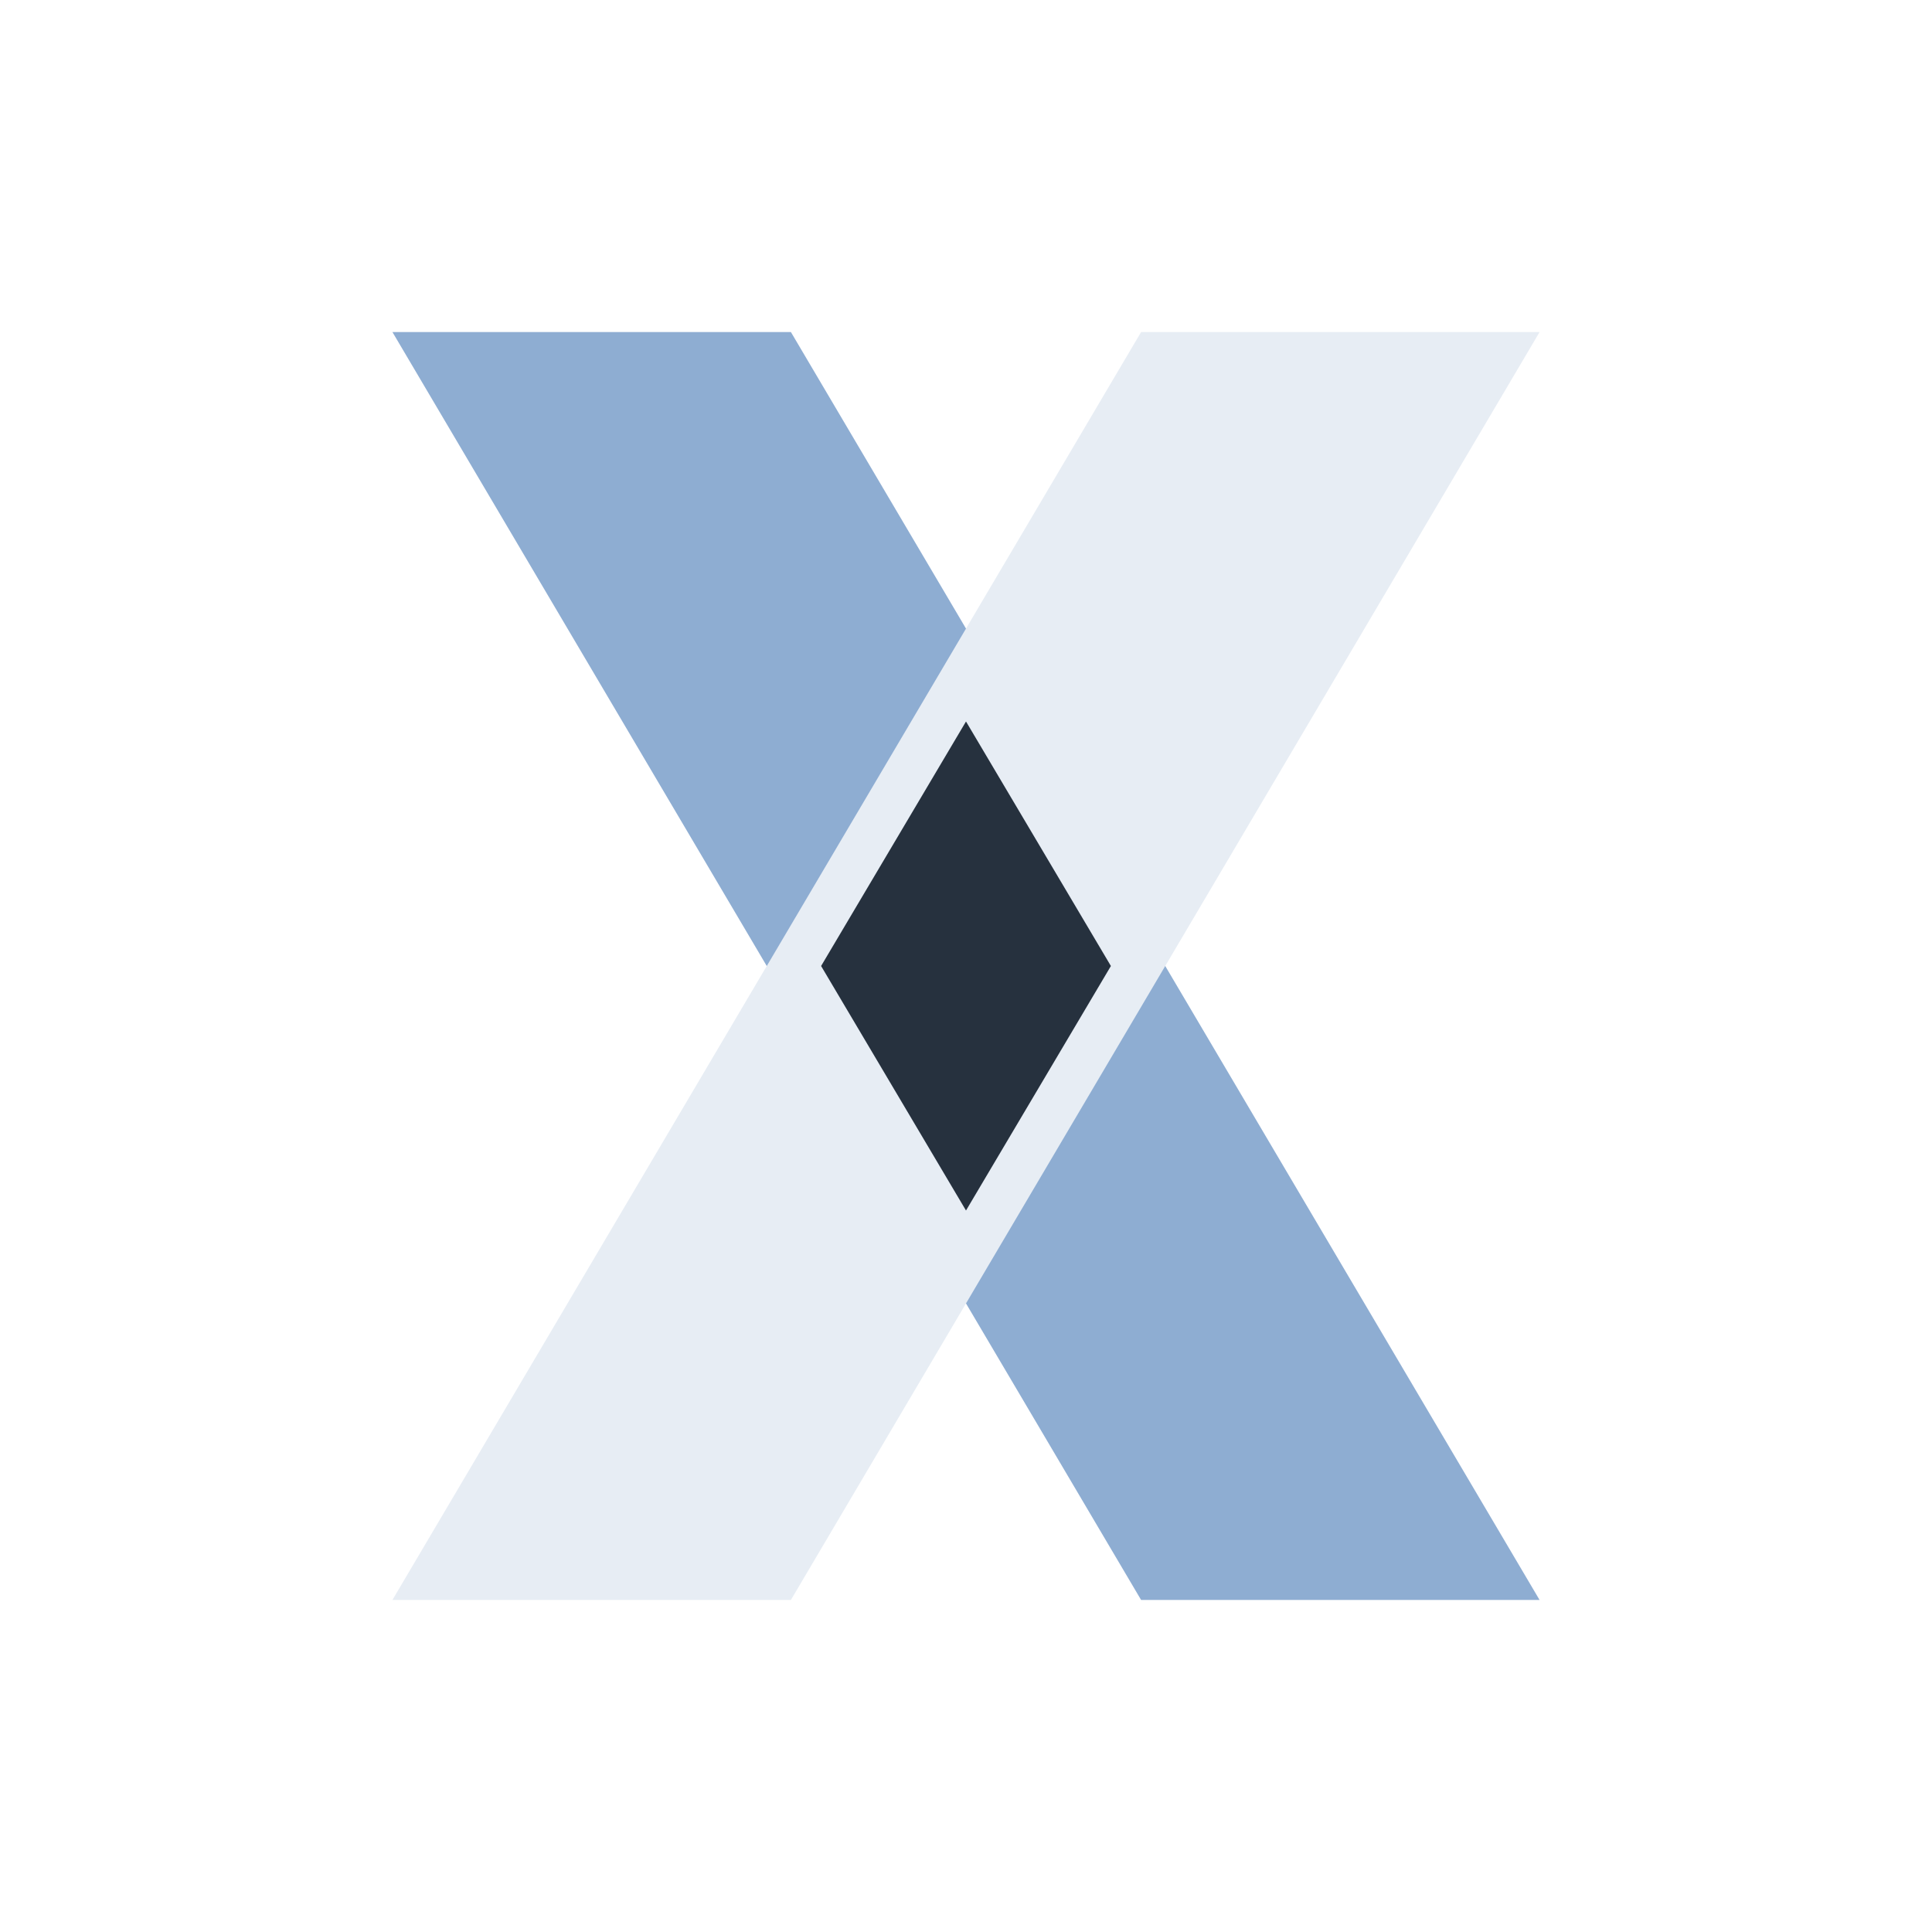
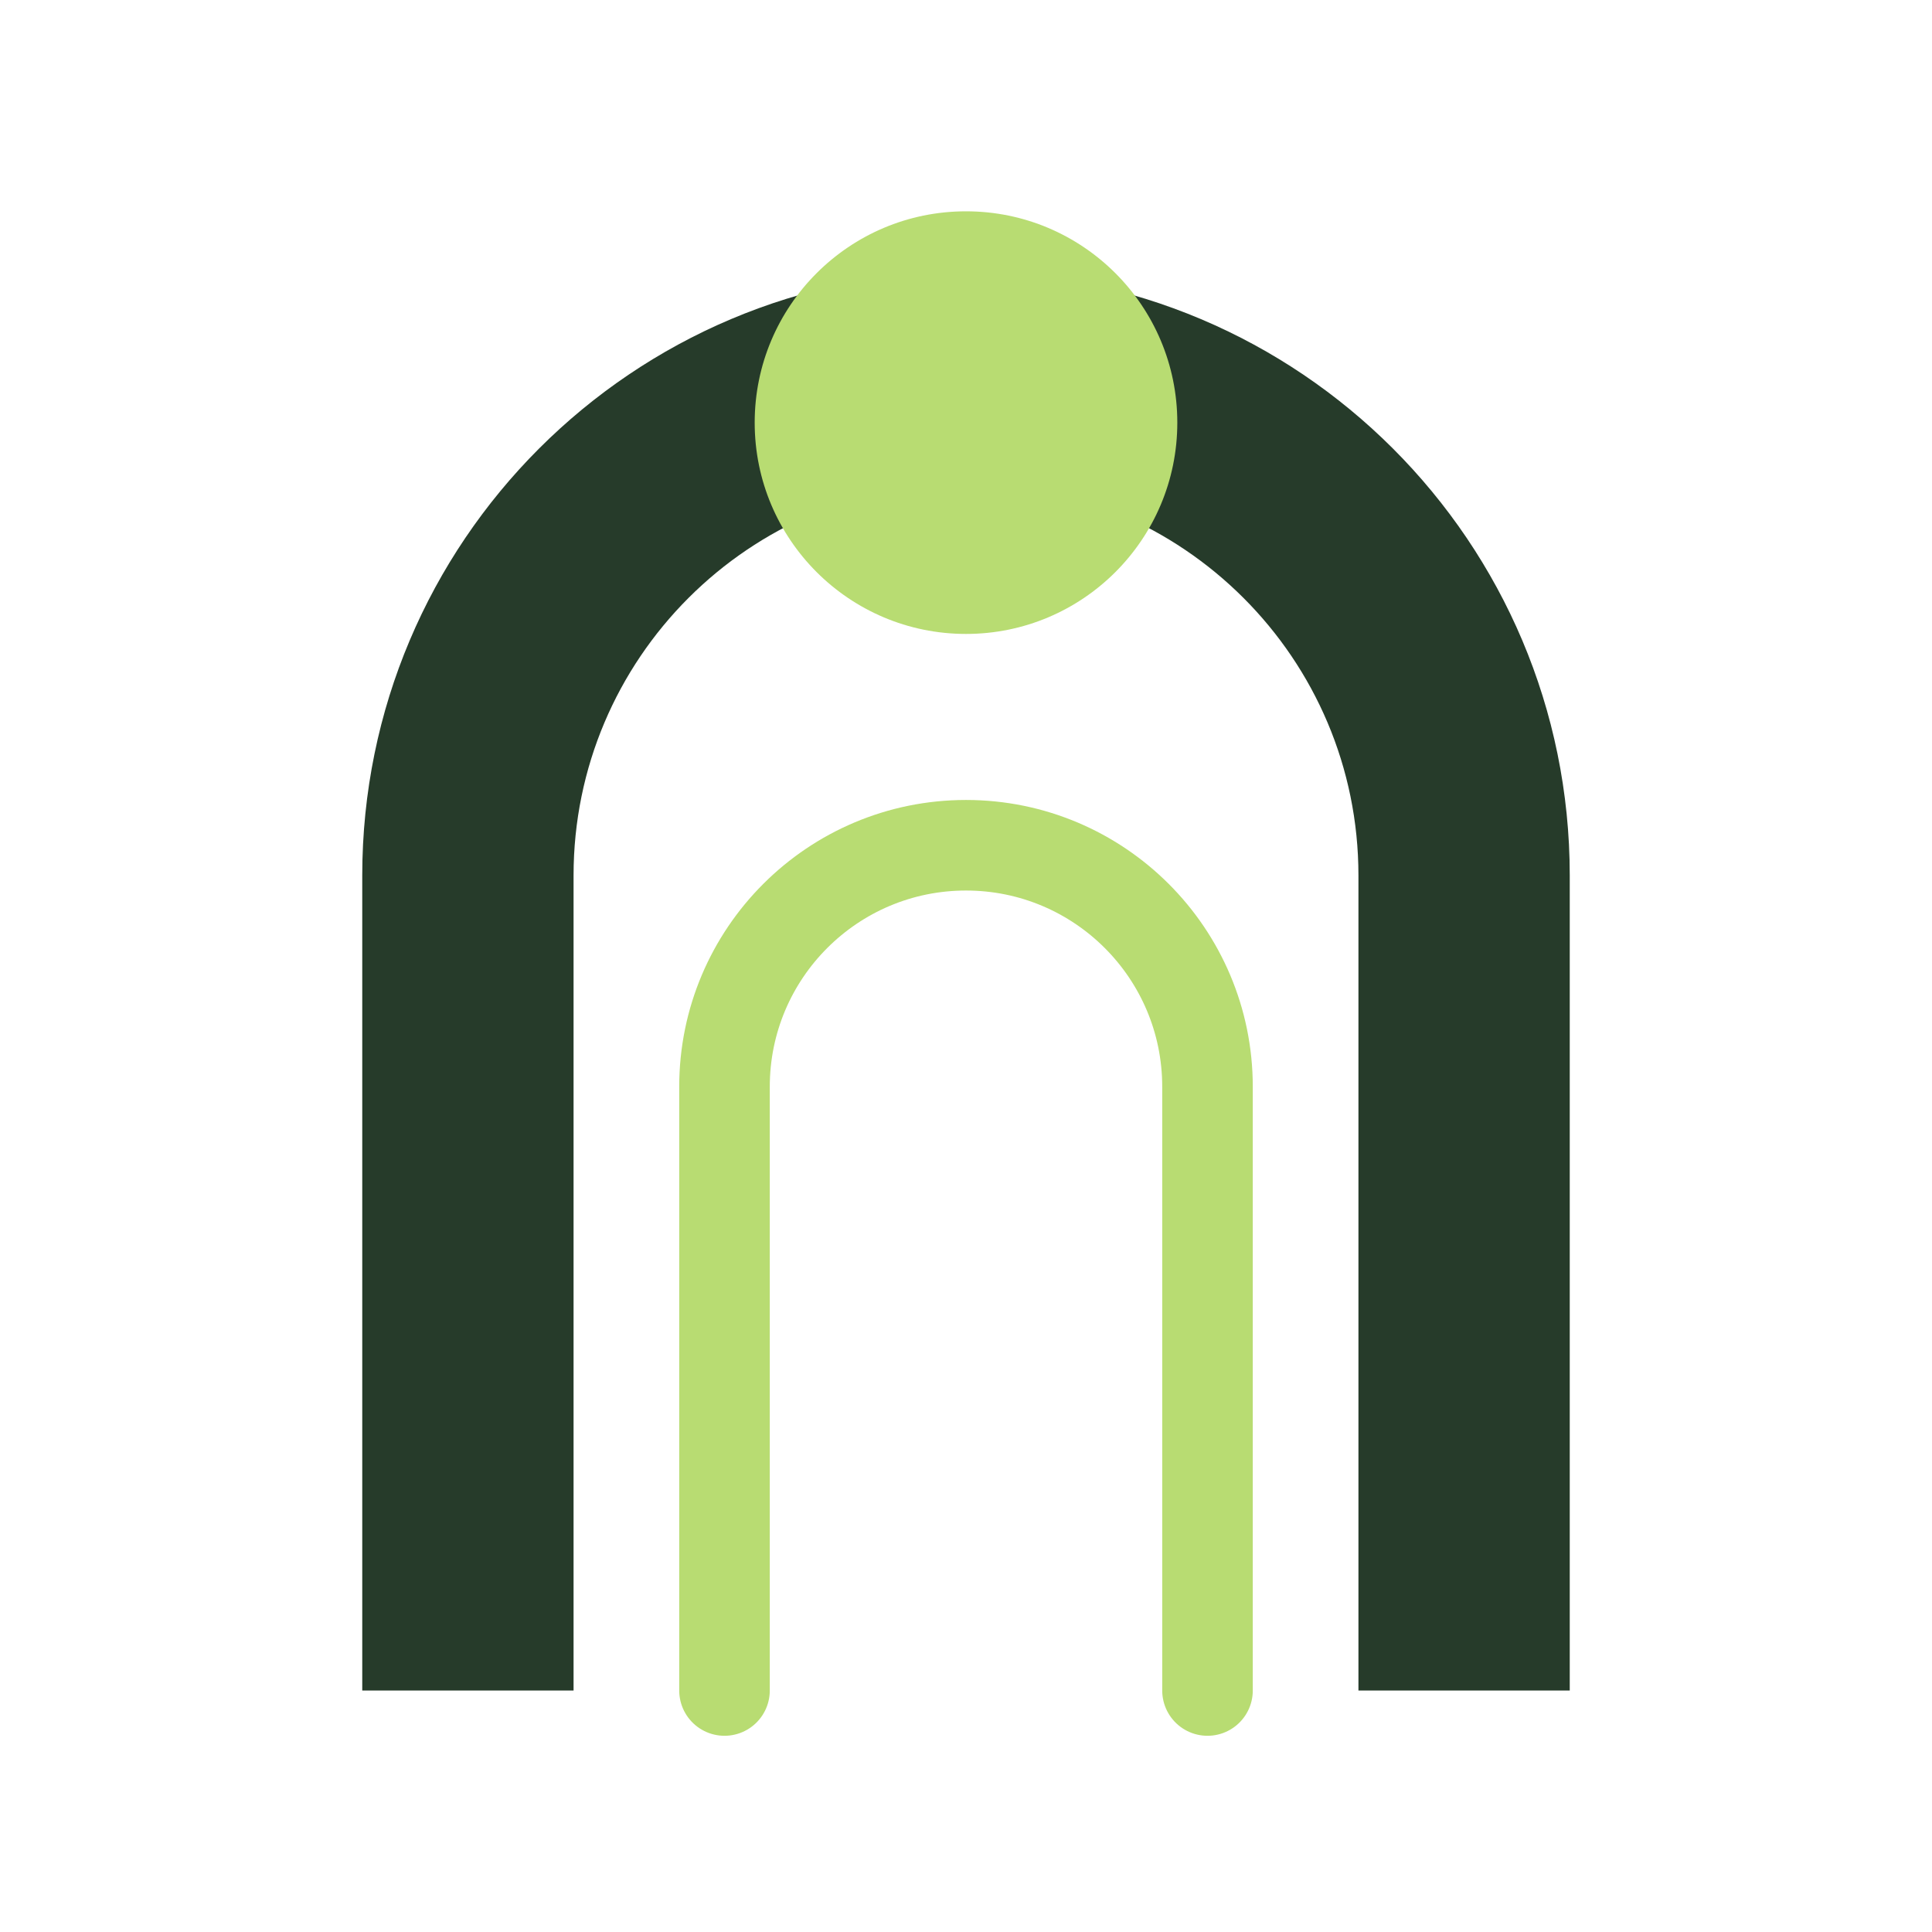
<svg xmlns="http://www.w3.org/2000/svg" viewBox="0 0 64 64" role="img" aria-labelledby="title">
-   <path d="M13 11h13.2L51 53H37.8L13 11Z" fill="#8EADD2" />
-   <path d="M51 11H37.8L13 53h13.2L51 11Z" fill="#E7EDF4" />
-   <path d="M27.2 32 32 23.9 36.8 32 32 40.1 27.2 32Z" fill="#26313E" />
+   <path d="M12 56V29a20 20 0 0 1 40 0v27h-7V29a13 13 0 0 0-26 0v27Z" fill="#263B2A" />
+   <circle cx="32" cy="14" r="7" fill="#B8DC72" />
+   <path d="M24 56V36a8 8 0 0 1 16 0v20" fill="none" stroke="#B8DC72" stroke-width="3" stroke-linecap="round" />
</svg>
